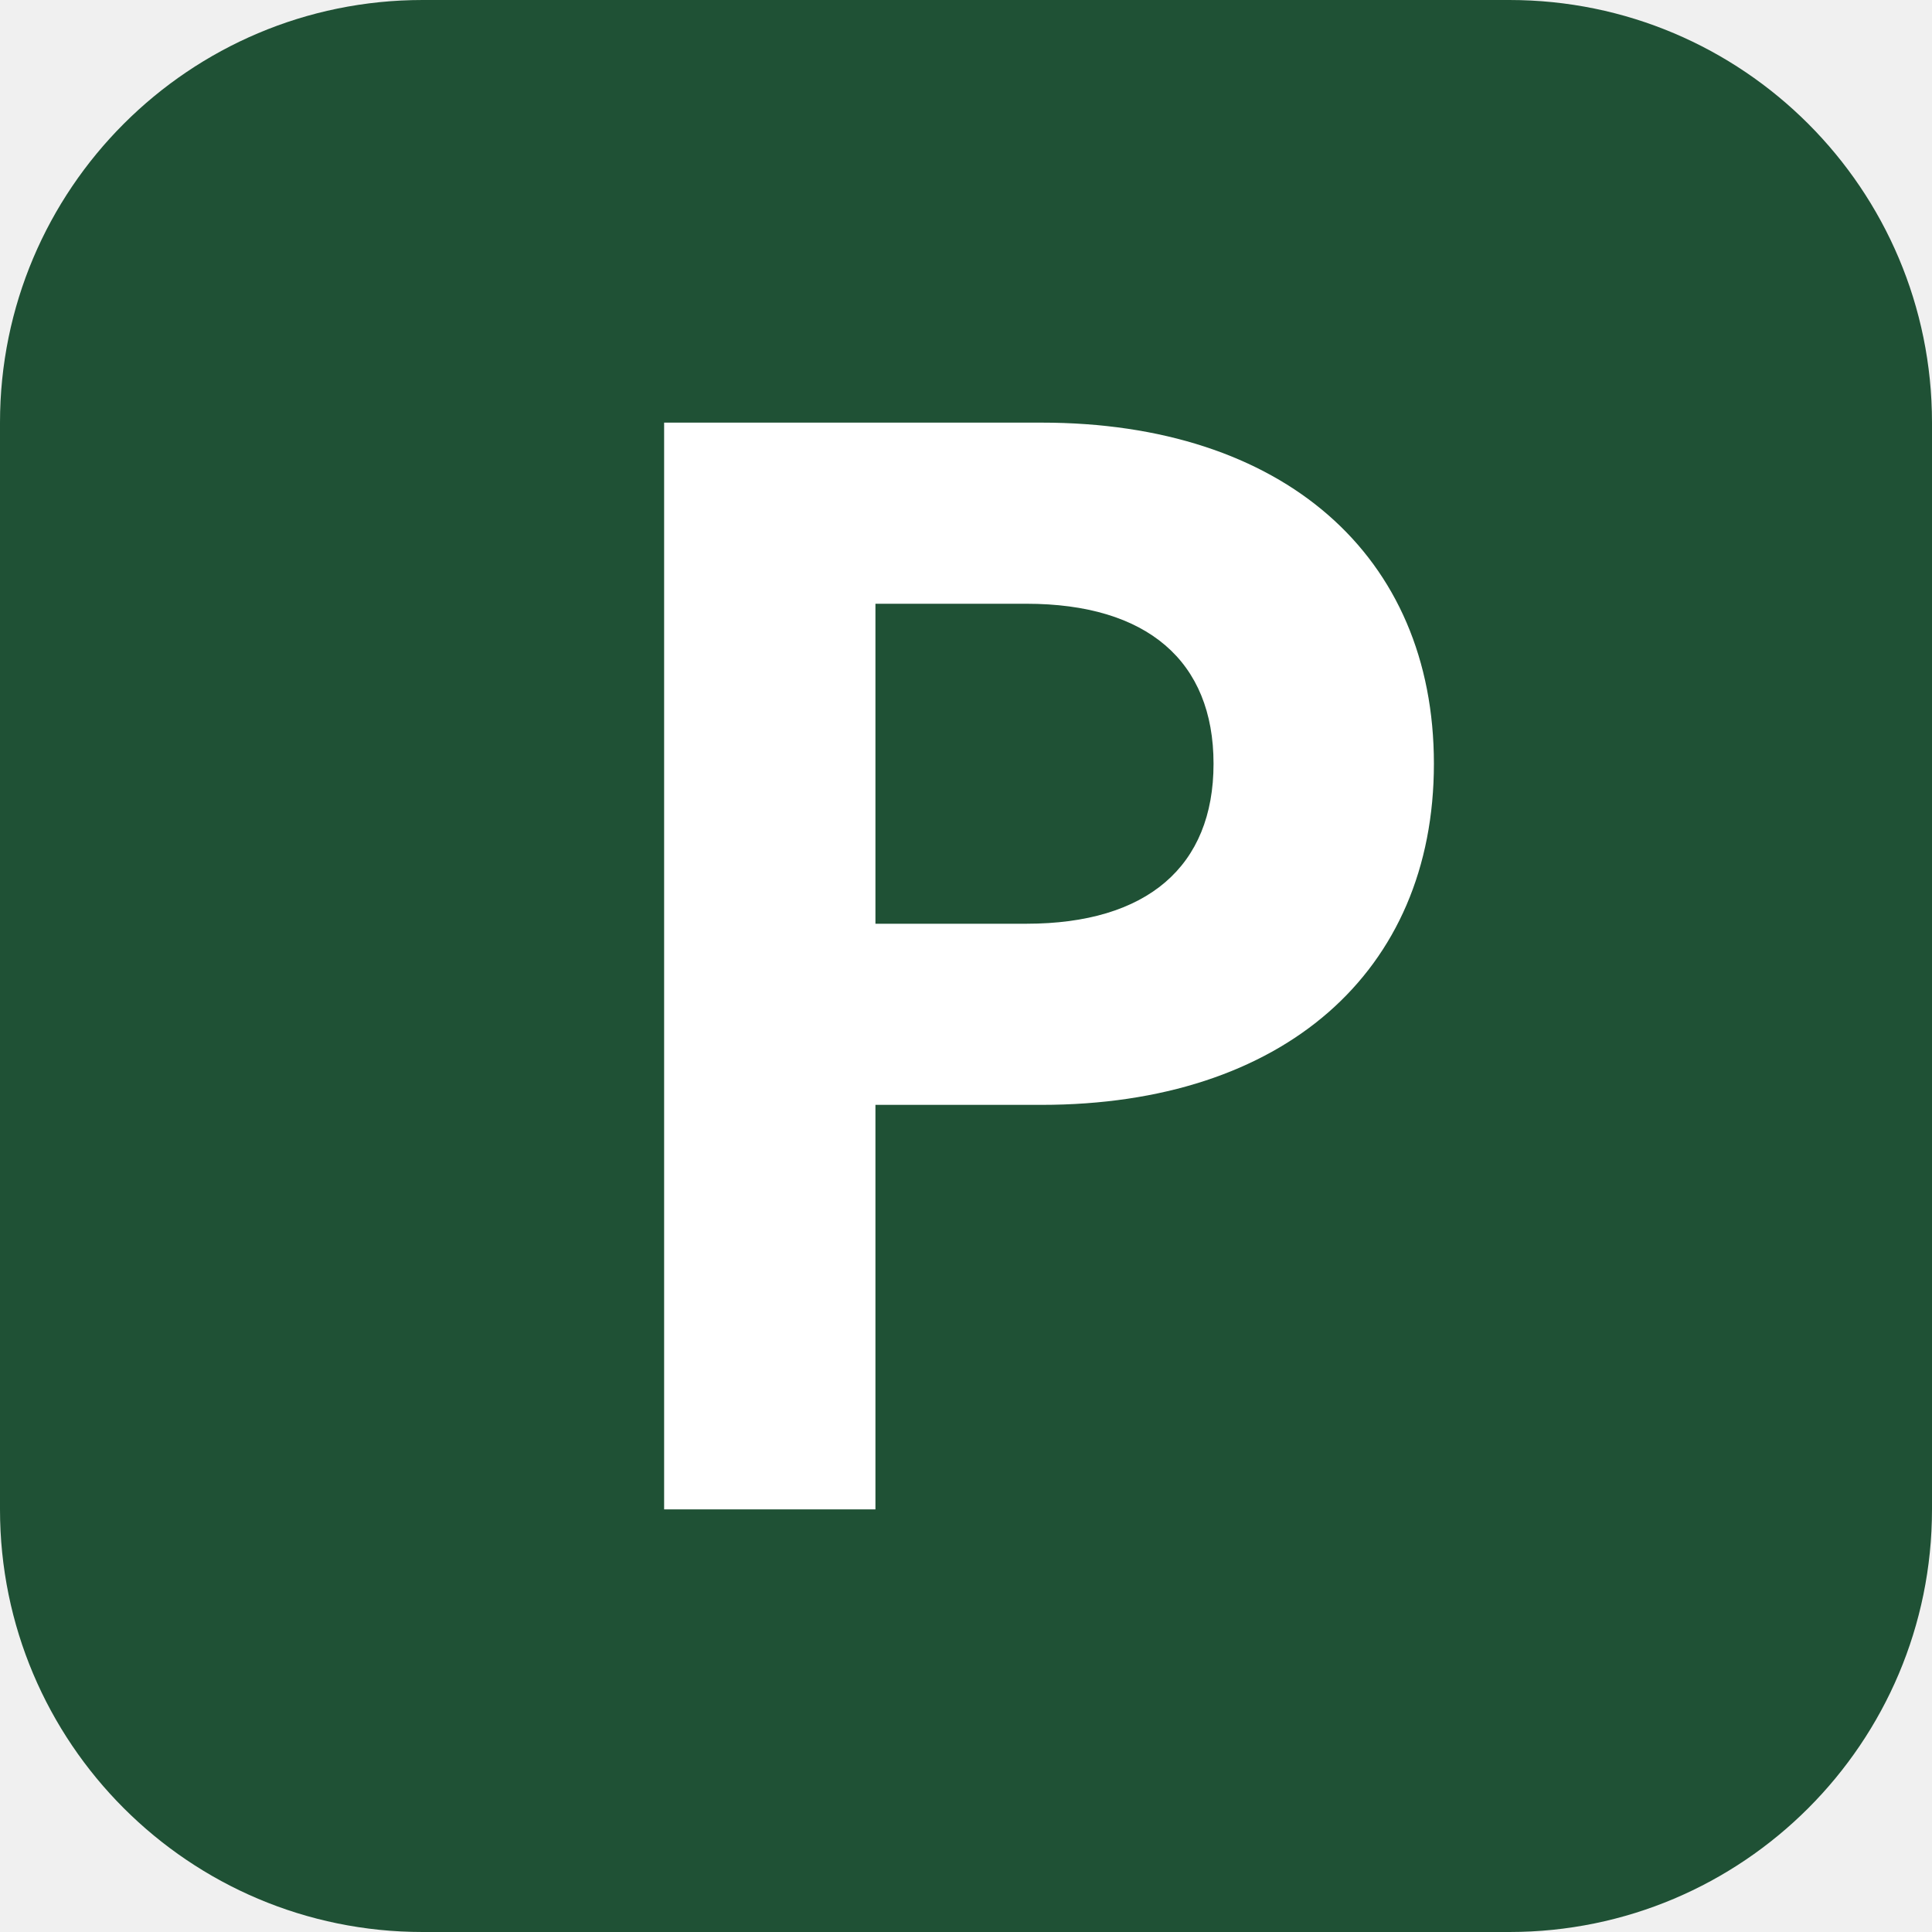
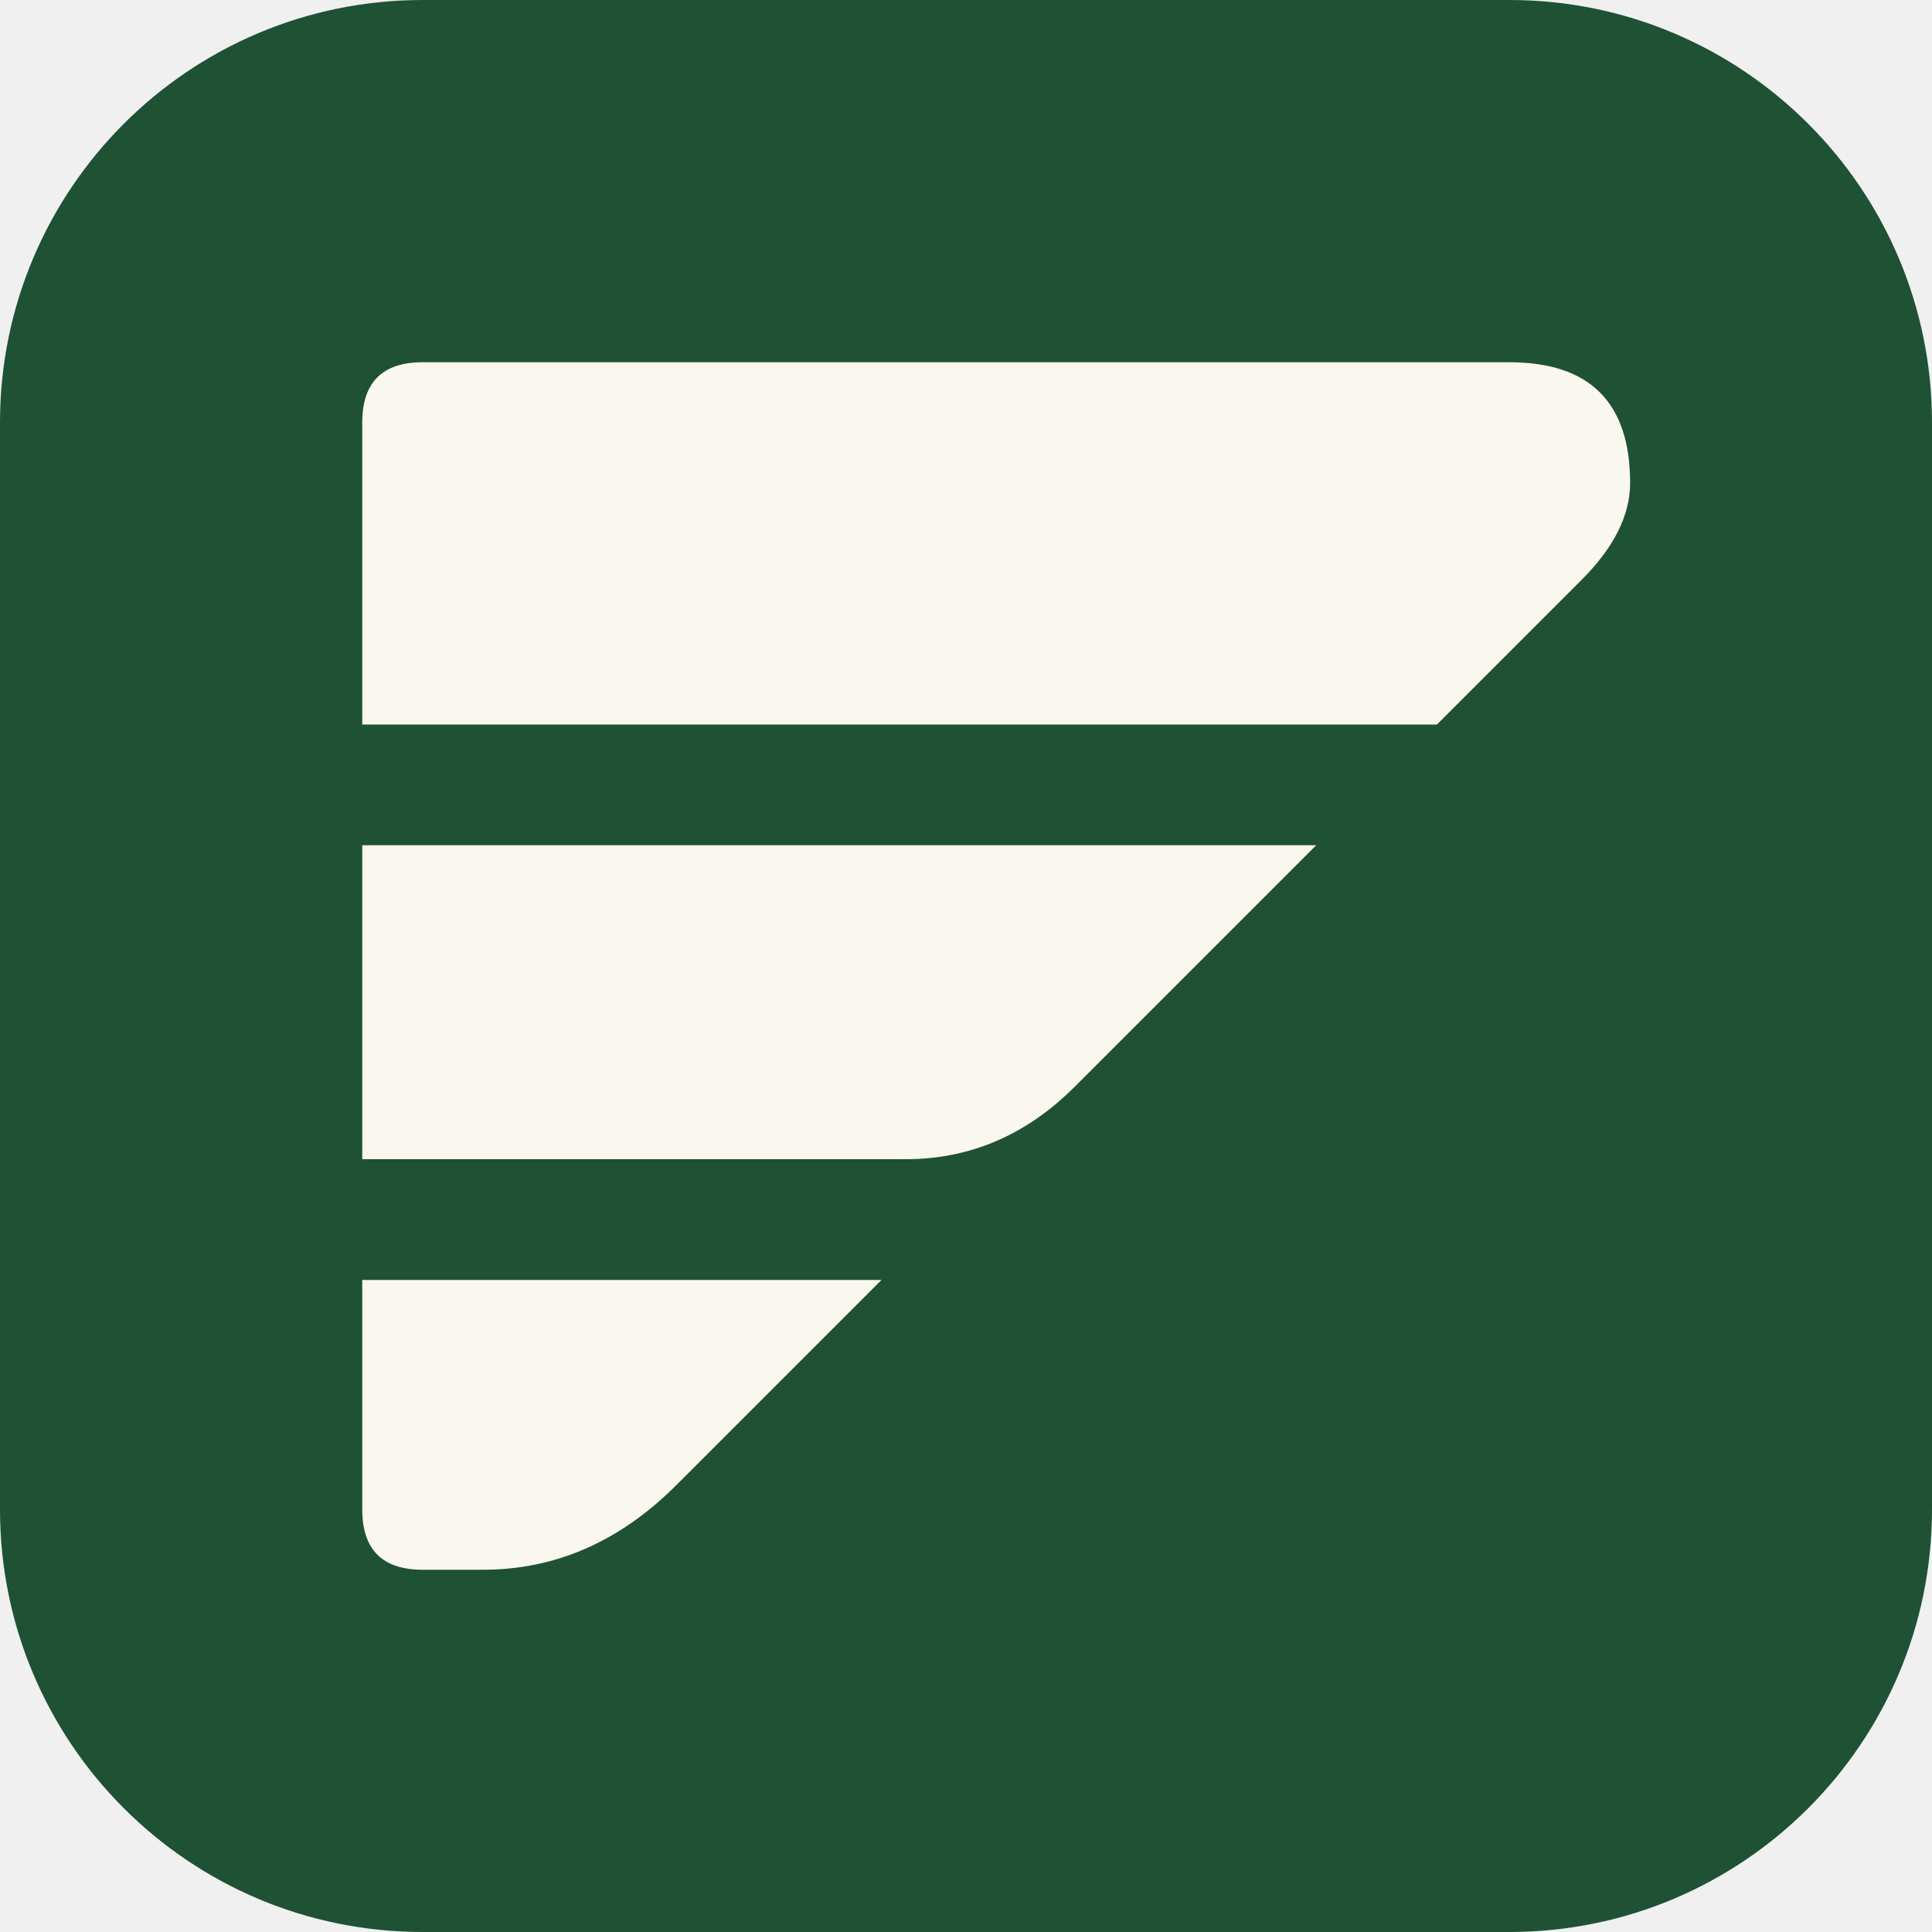
- <svg xmlns="http://www.w3.org/2000/svg" viewBox="0 0 64 64">
-   <rect width="64" height="64" rx="14" fill="#1f5135" />
-   <path d="M22 50V14h12.5c8 0 13 4.4 13 11.3S42.5 36.6 34.5 36.6H29V50zm7-19.4h5c4 0 6.2-1.9 6.2-5.3S38 20 34 20h-5z" fill="#fff" />
+ <svg xmlns="http://www.w3.org/2000/svg" viewBox="0 0 16 16" role="img" aria-labelledby="title">
+   <rect width="16" height="16" rx="3.5" fill="#1f5135" />
+   <path fill="#faf6f0" d="M3.5 3 H12.5 Q13.5 3 13.5 4 Q13.5 4.4 13.1 4.8 L11.9 6 H3 V3.5 Q3 3 3.5 3 Z     M3 7 H10.9 L8.9 9 Q8.3 9.6 7.5 9.6 H3 Z     M3 10.6 H7.3 L5.6 12.3 Q4.9 13 4 13 H3.5 Q3 13 3 12.5 Z" />
</svg>
